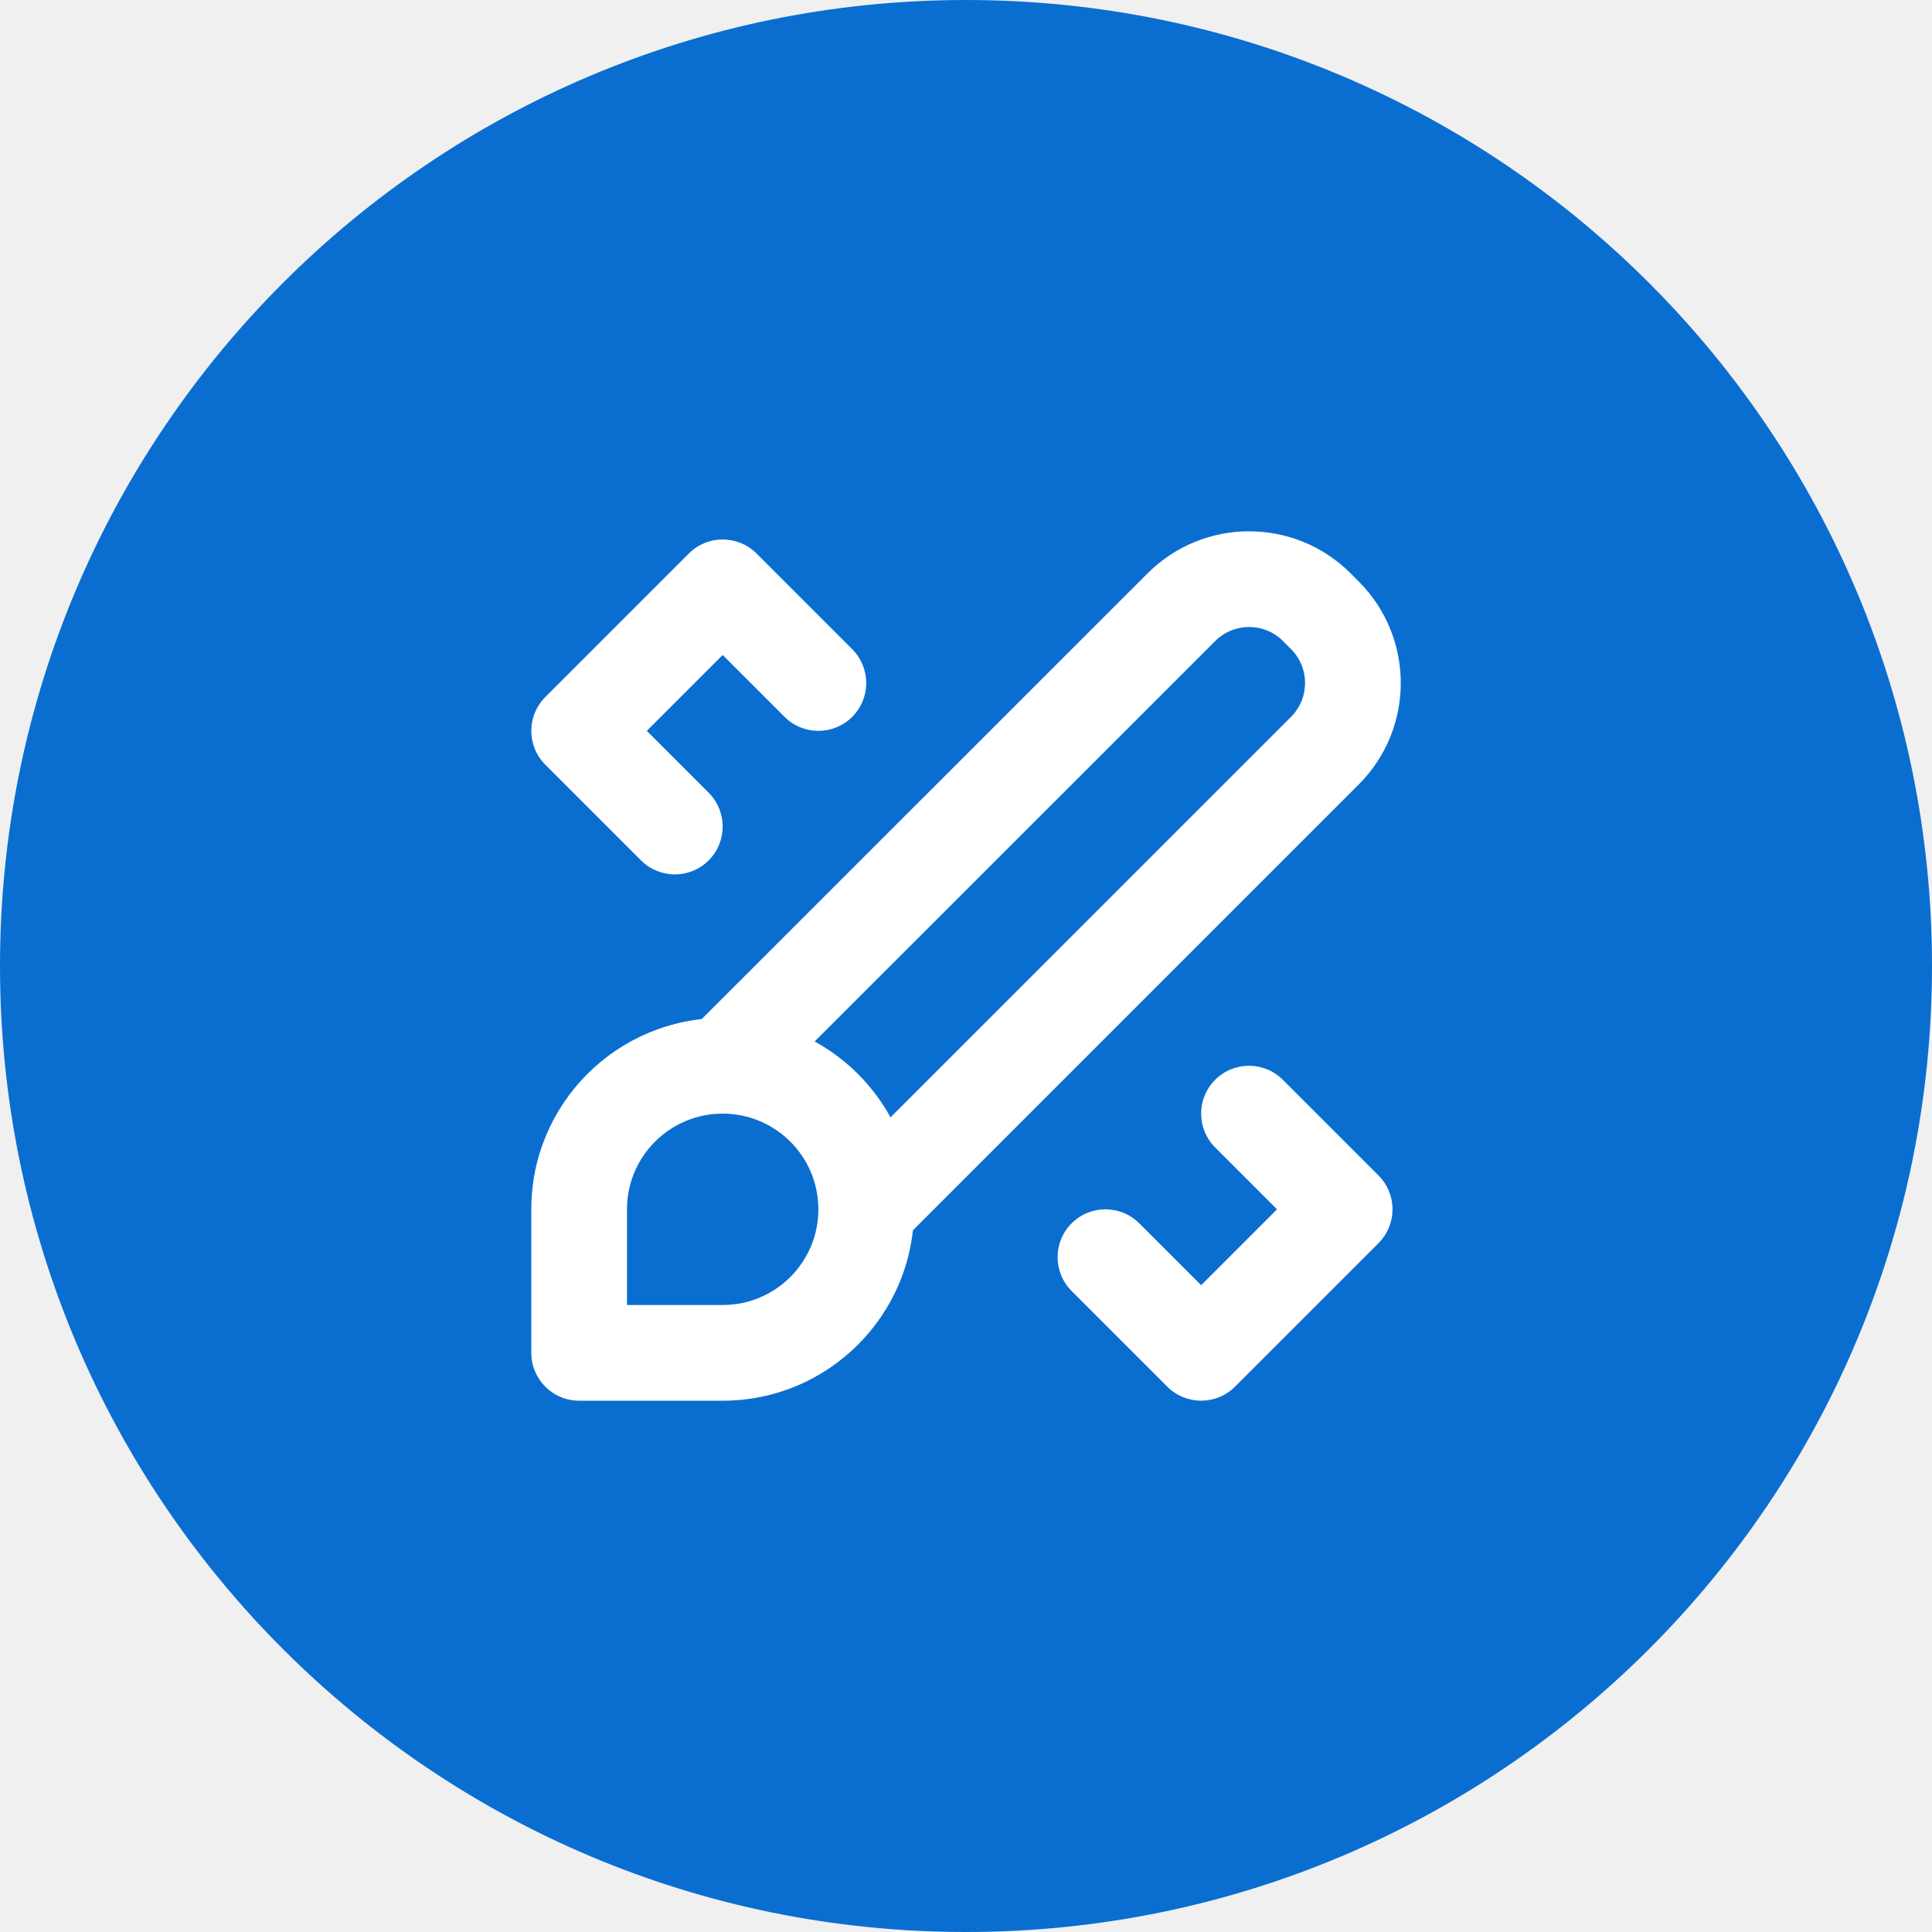
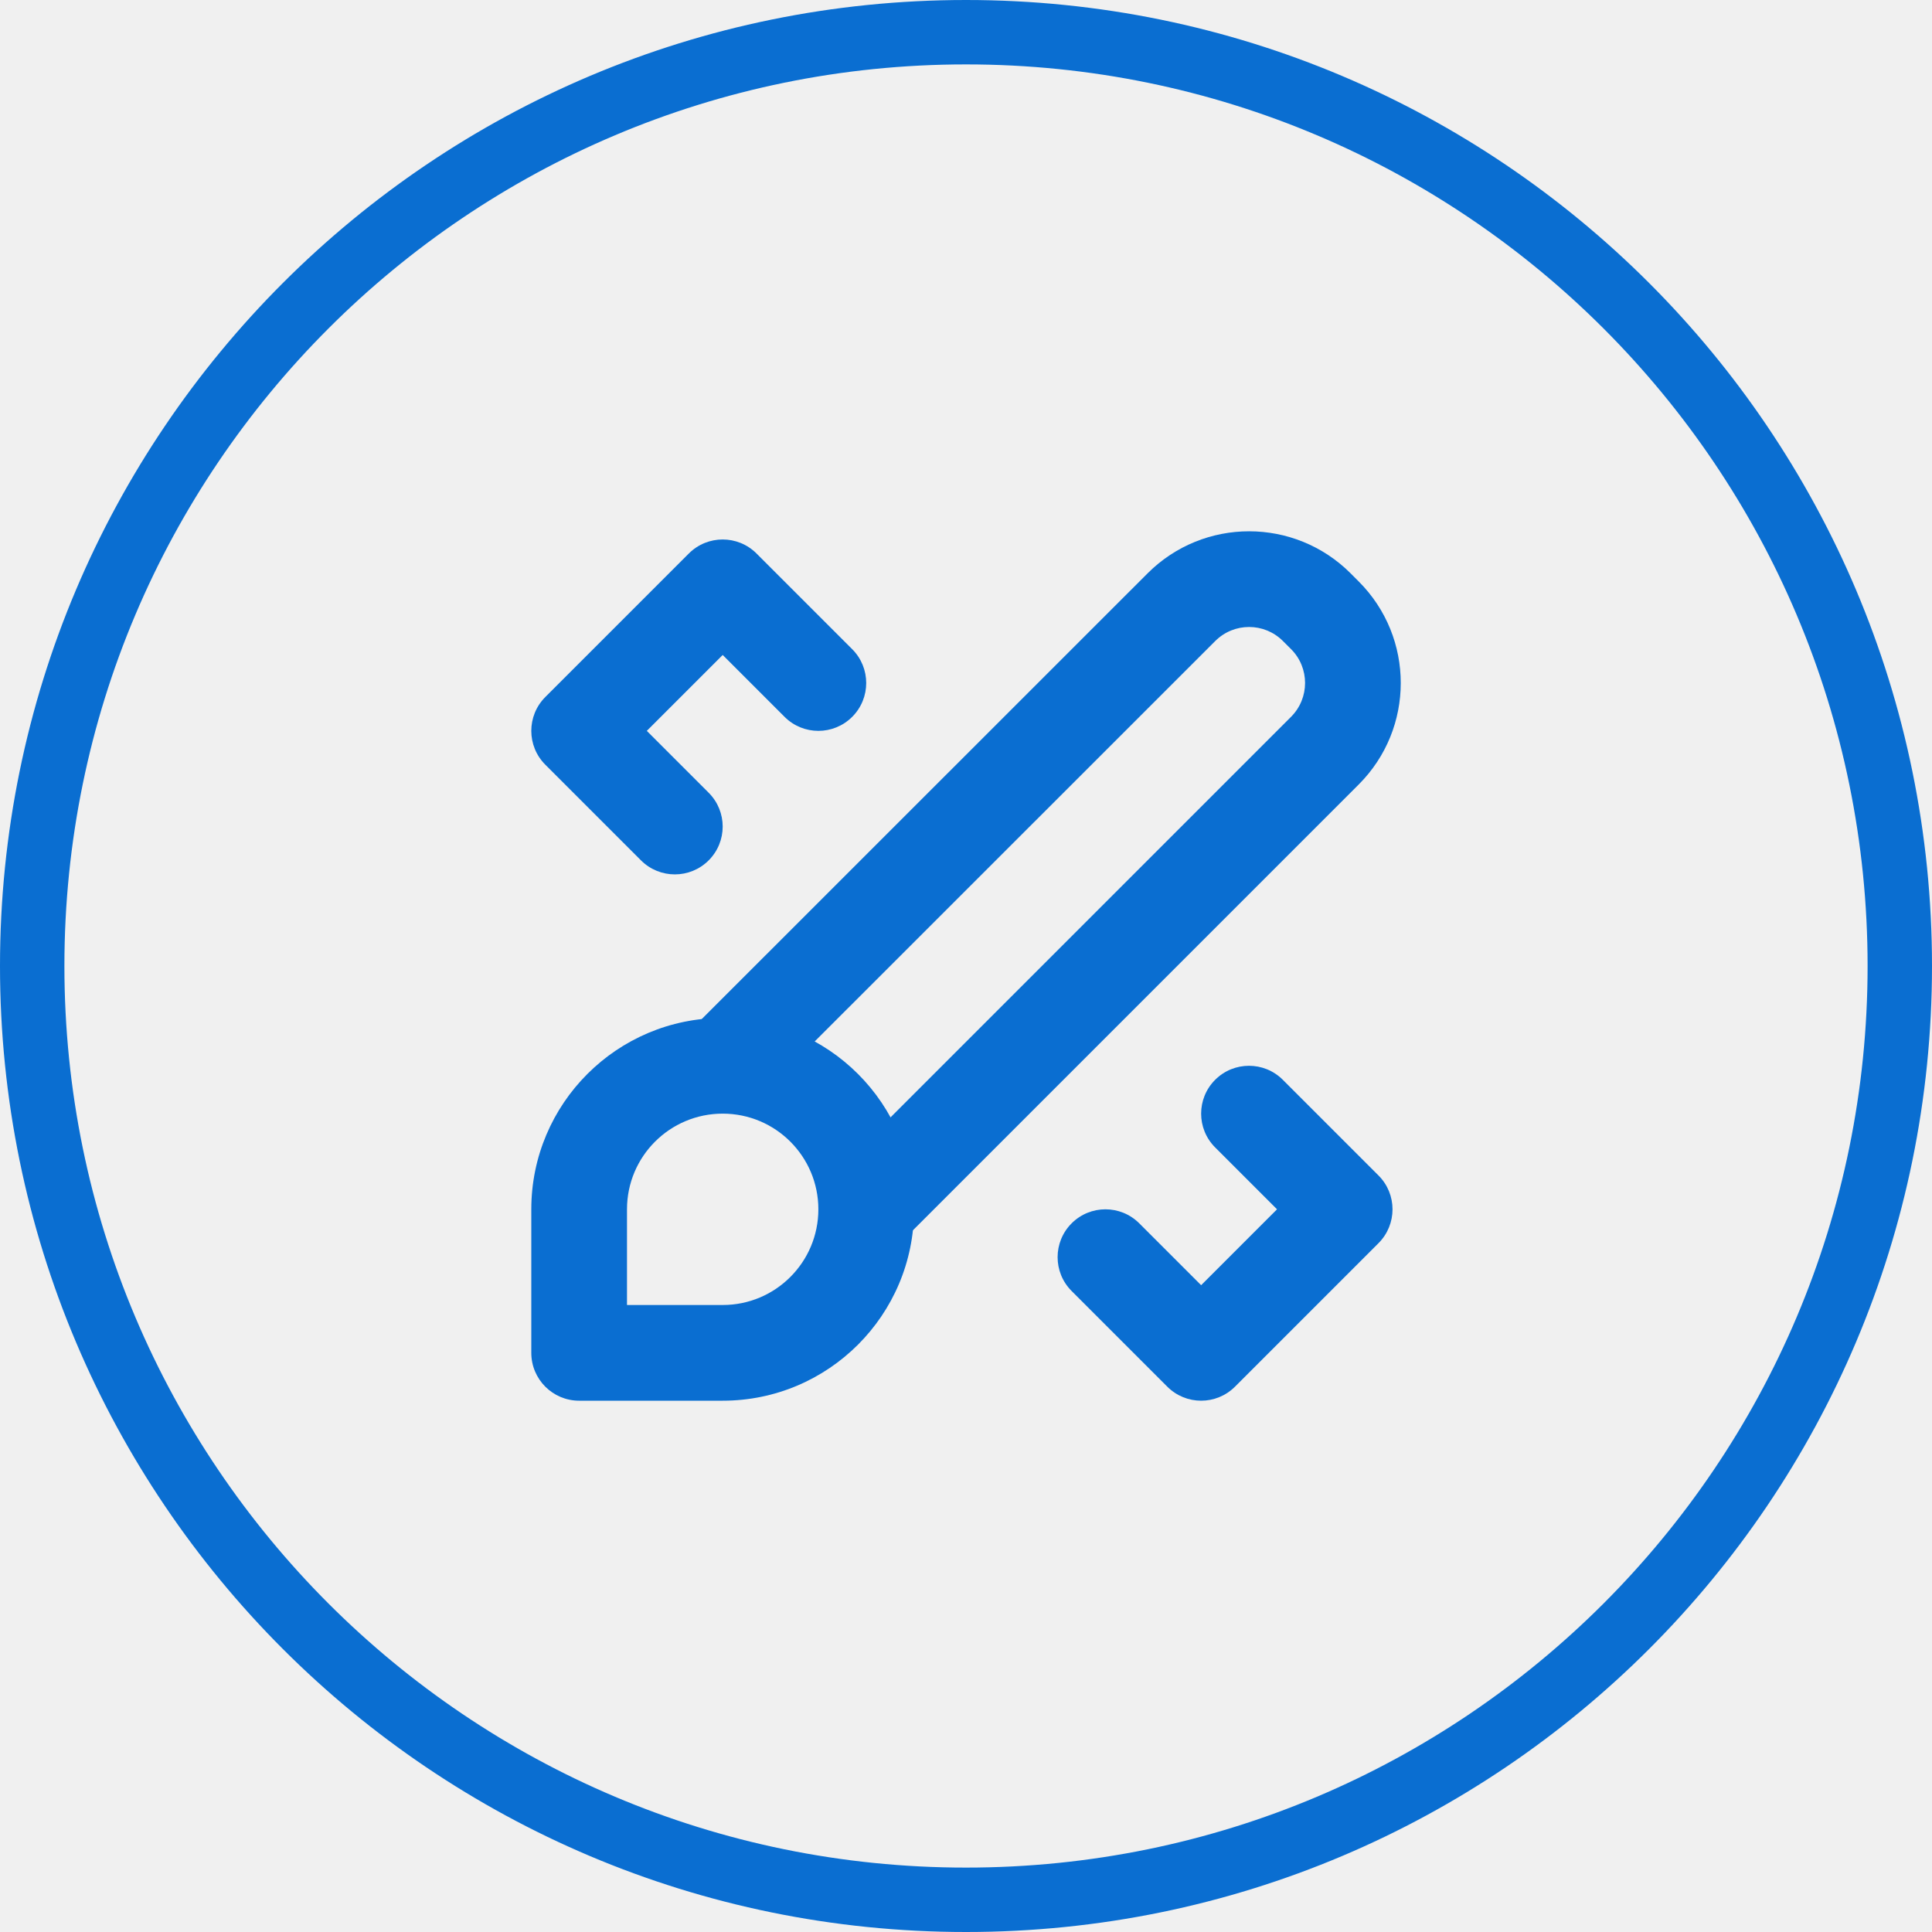
- <svg xmlns="http://www.w3.org/2000/svg" width="80" height="80" viewBox="0 0 80 80" fill="none">
-   <circle cx="40" cy="40" r="40" fill="#0A6ED1" />
-   <path fill-rule="evenodd" clip-rule="evenodd" d="M47.52 23.74C49.843 21.419 53.607 21.42 55.928 23.743L56.264 24.08C58.583 26.402 58.582 30.163 56.262 32.483L37.269 51.476C36.495 52.25 35.241 52.25 34.467 51.476C33.694 50.703 33.694 49.448 34.467 48.674L53.46 29.682C54.233 28.908 54.234 27.654 53.461 26.881L53.124 26.543C52.351 25.769 51.096 25.769 50.322 26.542L31.325 45.533C30.552 46.306 29.297 46.306 28.524 45.532C27.75 44.759 27.75 43.504 28.524 42.731L47.52 23.74Z" fill="white" />
-   <path fill-rule="evenodd" clip-rule="evenodd" d="M28.524 22.919C29.297 22.145 30.552 22.145 31.326 22.919L35.288 26.881C36.062 27.655 36.062 28.91 35.288 29.683C34.514 30.457 33.26 30.457 32.486 29.683L29.925 27.122L26.783 30.264L29.344 32.825C30.118 33.599 30.118 34.853 29.344 35.627C28.571 36.4 27.316 36.4 26.543 35.627L22.58 31.664C21.807 30.891 21.807 29.636 22.58 28.863L28.524 22.919Z" fill="white" />
-   <path fill-rule="evenodd" clip-rule="evenodd" d="M50.317 44.712C51.09 43.938 52.345 43.938 53.119 44.712L57.081 48.674C57.855 49.448 57.855 50.703 57.081 51.476L51.137 57.42C50.364 58.193 49.109 58.193 48.336 57.42L44.373 53.457C43.6 52.684 43.6 51.429 44.373 50.656C45.147 49.882 46.401 49.882 47.175 50.656L49.736 53.217L52.878 50.075L50.317 47.514C49.543 46.74 49.543 45.486 50.317 44.712Z" fill="white" />
-   <path fill-rule="evenodd" clip-rule="evenodd" d="M29.925 46.113C27.736 46.113 25.962 47.887 25.962 50.075V54.038H29.925C32.113 54.038 33.887 52.264 33.887 50.075C33.887 47.887 32.113 46.113 29.925 46.113ZM22 50.075C22 45.699 25.548 42.151 29.925 42.151C34.301 42.151 37.849 45.699 37.849 50.075C37.849 54.452 34.301 58 29.925 58H23.981C22.887 58 22 57.113 22 56.019V50.075Z" fill="white" />
+ <svg xmlns="http://www.w3.org/2000/svg" width="60" height="60" viewBox="0 0 60 60" fill="none">
+   <circle cx="30" cy="30" r="29" stroke="#0A6ED1" stroke-width="2" />
+   <path fill-rule="evenodd" clip-rule="evenodd" d="M35.64 17.805C37.382 16.064 40.205 16.065 41.946 17.807L42.198 18.06C43.937 19.801 43.937 22.622 42.196 24.363L27.952 38.607C27.372 39.187 26.431 39.187 25.851 38.607C25.27 38.027 25.27 37.086 25.851 36.506L40.095 22.261C40.675 21.681 40.675 20.741 40.096 20.16L39.843 19.908C39.263 19.327 38.322 19.326 37.741 19.907L23.494 34.15C22.914 34.73 21.973 34.73 21.393 34.149C20.812 33.569 20.813 32.628 21.393 32.048L35.64 17.805Z" fill="#0A6ED1" />
+   <path fill-rule="evenodd" clip-rule="evenodd" d="M21.393 17.189C21.973 16.609 22.914 16.609 23.494 17.189L26.466 20.161C27.046 20.741 27.046 21.682 26.466 22.262C25.886 22.843 24.945 22.843 24.365 22.262L22.444 20.341L20.087 22.698L22.008 24.619C22.589 25.199 22.589 26.14 22.008 26.72C21.428 27.3 20.487 27.3 19.907 26.72L16.935 23.748C16.355 23.168 16.355 22.227 16.935 21.647L21.393 17.189Z" fill="#0A6ED1" />
+   <path fill-rule="evenodd" clip-rule="evenodd" d="M37.738 33.534C38.318 32.954 39.259 32.954 39.839 33.534L42.811 36.506C43.391 37.086 43.391 38.027 42.811 38.607L38.353 43.065C37.773 43.645 36.832 43.645 36.252 43.065L33.28 40.093C32.7 39.513 32.7 38.572 33.28 37.992C33.86 37.411 34.801 37.411 35.381 37.992L37.302 39.913L39.659 37.556L37.738 35.635C37.157 35.055 37.157 34.114 37.738 33.534Z" fill="#0A6ED1" />
+   <path fill-rule="evenodd" clip-rule="evenodd" d="M22.444 34.585C20.802 34.585 19.472 35.915 19.472 37.556V40.528H22.444C24.085 40.528 25.415 39.198 25.415 37.556C25.415 35.915 24.085 34.585 22.444 34.585ZM16.5 37.556C16.5 34.274 19.161 31.613 22.444 31.613C25.726 31.613 28.387 34.274 28.387 37.556C28.387 40.839 25.726 43.5 22.444 43.5H17.986C17.165 43.5 16.5 42.835 16.5 42.014V37.556Z" fill="#0A6ED1" />
</svg>
